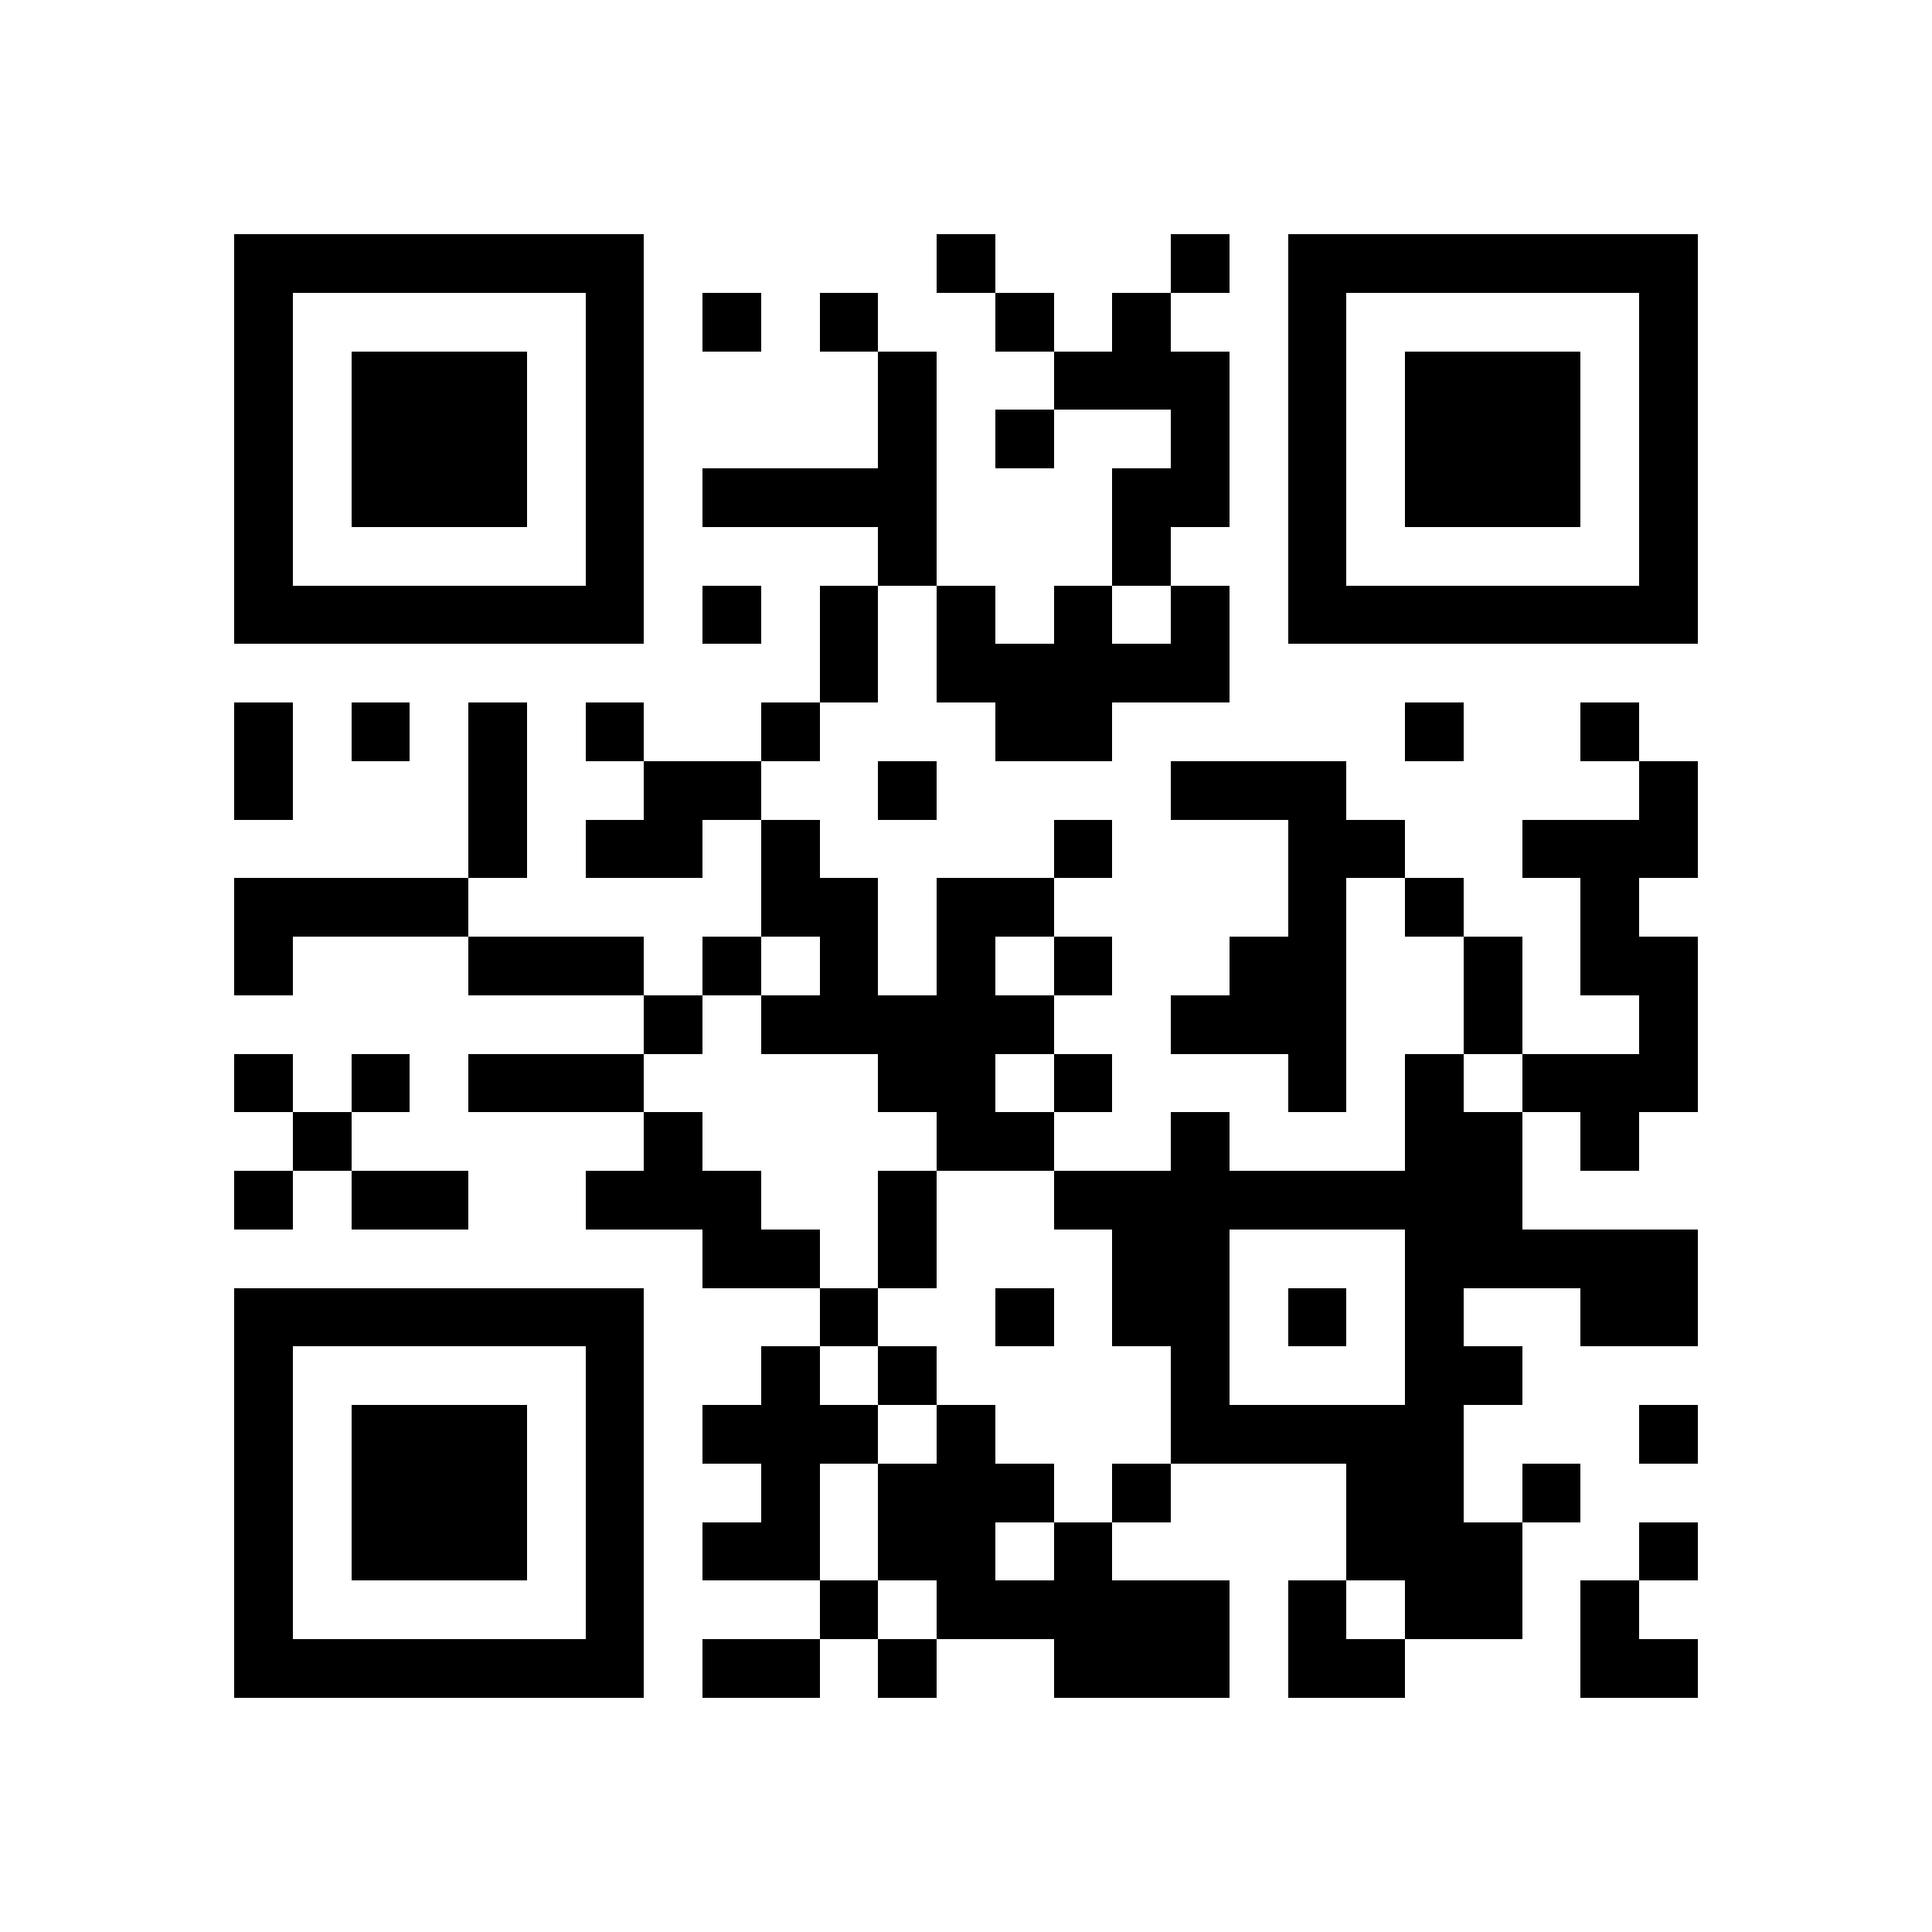
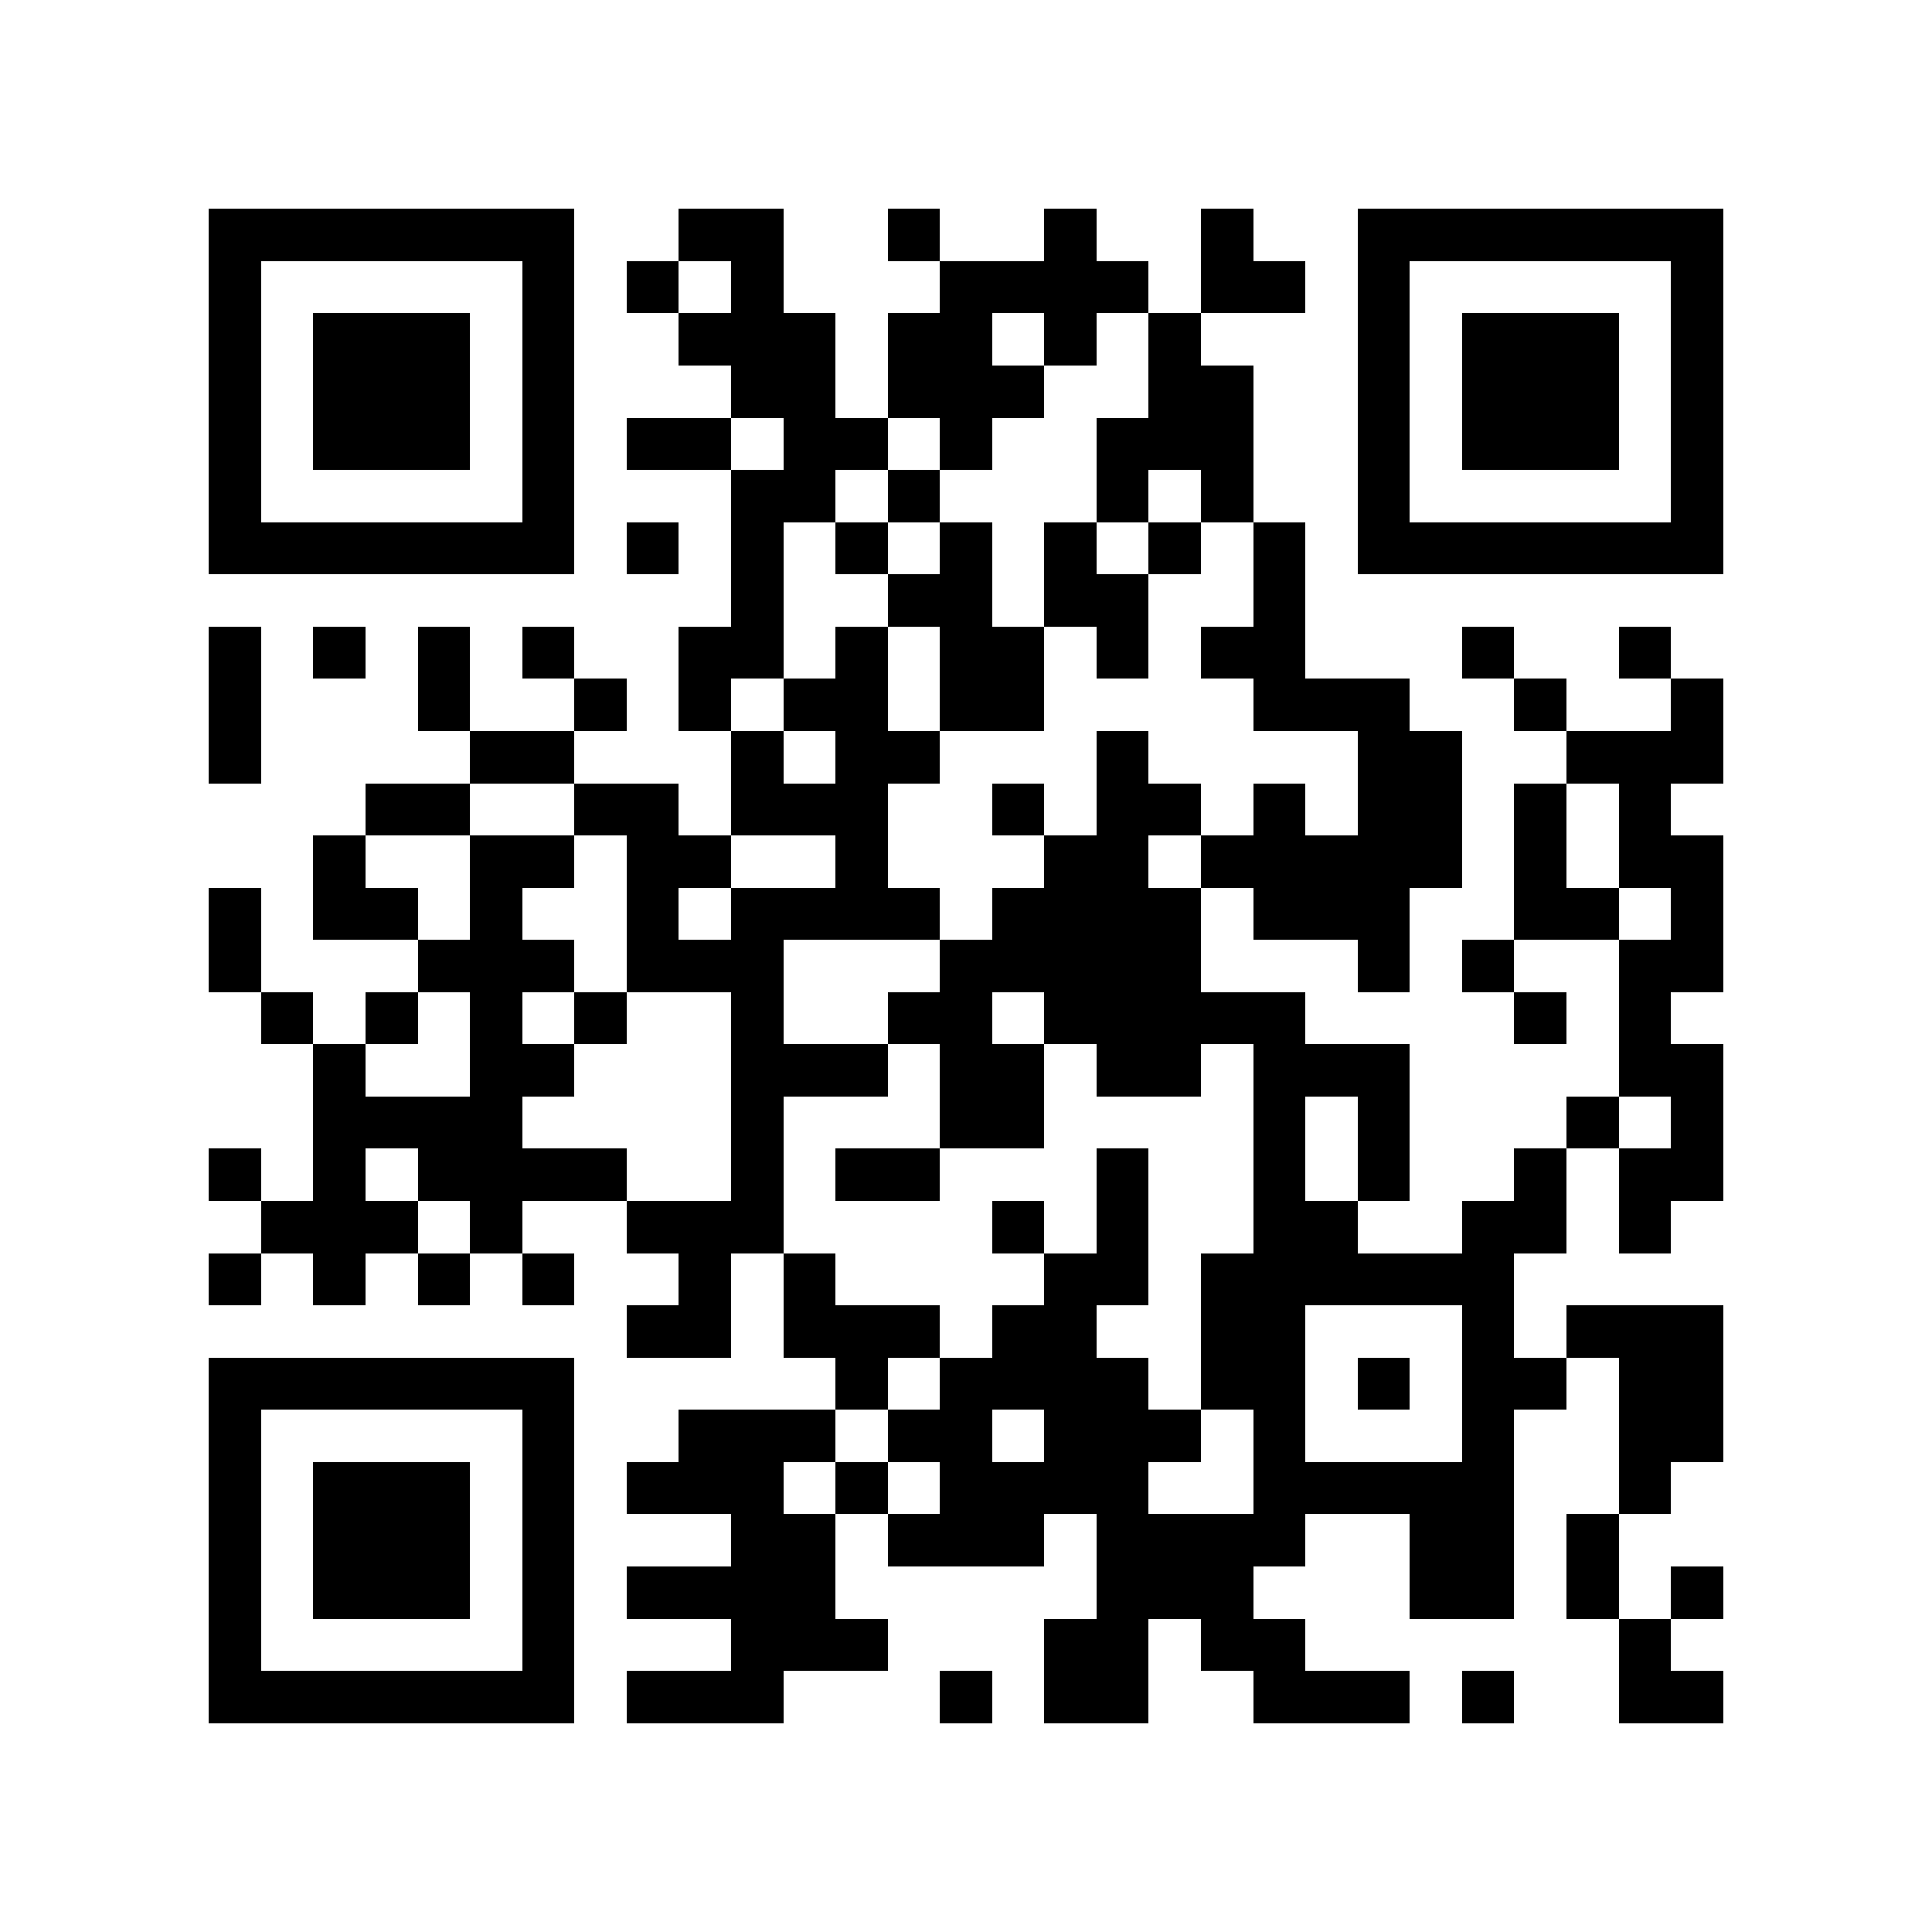
- <svg xmlns="http://www.w3.org/2000/svg" version="1.1" width="231" height="231" viewBox="0 0 231 231" shape-rendering="crispEdges">
-   <rect x="0" y="0" width="231" height="231" fill="#ffffff" />
-   <path fill="#000000" d="M28 28h7v7H28V28M35 28h7v7H35V28M42 28h7v7H42V28M49 28h7v7H49V28M56 28h7v7H56V28M63 28h7v7H63V28M70 28h7v7H70V28M112 28h7v7H112V28M140 28h7v7H140V28M154 28h7v7H154V28M161 28h7v7H161V28M168 28h7v7H168V28M175 28h7v7H175V28M182 28h7v7H182V28M189 28h7v7H189V28M196 28h7v7H196V28M28 35h7v7H28V35M70 35h7v7H70V35M84 35h7v7H84V35M98 35h7v7H98V35M119 35h7v7H119V35M133 35h7v7H133V35M154 35h7v7H154V35M196 35h7v7H196V35M28 42h7v7H28V42M42 42h7v7H42V42M49 42h7v7H49V42M56 42h7v7H56V42M70 42h7v7H70V42M105 42h7v7H105V42M126 42h7v7H126V42M133 42h7v7H133V42M140 42h7v7H140V42M154 42h7v7H154V42M168 42h7v7H168V42M175 42h7v7H175V42M182 42h7v7H182V42M196 42h7v7H196V42M28 49h7v7H28V49M42 49h7v7H42V49M49 49h7v7H49V49M56 49h7v7H56V49M70 49h7v7H70V49M105 49h7v7H105V49M119 49h7v7H119V49M140 49h7v7H140V49M154 49h7v7H154V49M168 49h7v7H168V49M175 49h7v7H175V49M182 49h7v7H182V49M196 49h7v7H196V49M28 56h7v7H28V56M42 56h7v7H42V56M49 56h7v7H49V56M56 56h7v7H56V56M70 56h7v7H70V56M84 56h7v7H84V56M91 56h7v7H91V56M98 56h7v7H98V56M105 56h7v7H105V56M133 56h7v7H133V56M140 56h7v7H140V56M154 56h7v7H154V56M168 56h7v7H168V56M175 56h7v7H175V56M182 56h7v7H182V56M196 56h7v7H196V56M28 63h7v7H28V63M70 63h7v7H70V63M105 63h7v7H105V63M133 63h7v7H133V63M154 63h7v7H154V63M196 63h7v7H196V63M28 70h7v7H28V70M35 70h7v7H35V70M42 70h7v7H42V70M49 70h7v7H49V70M56 70h7v7H56V70M63 70h7v7H63V70M70 70h7v7H70V70M84 70h7v7H84V70M98 70h7v7H98V70M112 70h7v7H112V70M126 70h7v7H126V70M140 70h7v7H140V70M154 70h7v7H154V70M161 70h7v7H161V70M168 70h7v7H168V70M175 70h7v7H175V70M182 70h7v7H182V70M189 70h7v7H189V70M196 70h7v7H196V70M98 77h7v7H98V77M112 77h7v7H112V77M119 77h7v7H119V77M126 77h7v7H126V77M133 77h7v7H133V77M140 77h7v7H140V77M28 84h7v7H28V84M42 84h7v7H42V84M56 84h7v7H56V84M70 84h7v7H70V84M91 84h7v7H91V84M119 84h7v7H119V84M126 84h7v7H126V84M168 84h7v7H168V84M189 84h7v7H189V84M28 91h7v7H28V91M56 91h7v7H56V91M77 91h7v7H77V91M84 91h7v7H84V91M105 91h7v7H105V91M140 91h7v7H140V91M147 91h7v7H147V91M154 91h7v7H154V91M196 91h7v7H196V91M56 98h7v7H56V98M70 98h7v7H70V98M77 98h7v7H77V98M91 98h7v7H91V98M126 98h7v7H126V98M154 98h7v7H154V98M161 98h7v7H161V98M182 98h7v7H182V98M189 98h7v7H189V98M196 98h7v7H196V98M28 105h7v7H28V105M35 105h7v7H35V105M42 105h7v7H42V105M49 105h7v7H49V105M91 105h7v7H91V105M98 105h7v7H98V105M112 105h7v7H112V105M119 105h7v7H119V105M154 105h7v7H154V105M168 105h7v7H168V105M189 105h7v7H189V105M28 112h7v7H28V112M56 112h7v7H56V112M63 112h7v7H63V112M70 112h7v7H70V112M84 112h7v7H84V112M98 112h7v7H98V112M112 112h7v7H112V112M126 112h7v7H126V112M147 112h7v7H147V112M154 112h7v7H154V112M175 112h7v7H175V112M189 112h7v7H189V112M196 112h7v7H196V112M77 119h7v7H77V119M91 119h7v7H91V119M98 119h7v7H98V119M105 119h7v7H105V119M112 119h7v7H112V119M119 119h7v7H119V119M140 119h7v7H140V119M147 119h7v7H147V119M154 119h7v7H154V119M175 119h7v7H175V119M196 119h7v7H196V119M28 126h7v7H28V126M42 126h7v7H42V126M56 126h7v7H56V126M63 126h7v7H63V126M70 126h7v7H70V126M105 126h7v7H105V126M112 126h7v7H112V126M126 126h7v7H126V126M154 126h7v7H154V126M168 126h7v7H168V126M182 126h7v7H182V126M189 126h7v7H189V126M196 126h7v7H196V126M35 133h7v7H35V133M77 133h7v7H77V133M112 133h7v7H112V133M119 133h7v7H119V133M140 133h7v7H140V133M168 133h7v7H168V133M175 133h7v7H175V133M189 133h7v7H189V133M28 140h7v7H28V140M42 140h7v7H42V140M49 140h7v7H49V140M70 140h7v7H70V140M77 140h7v7H77V140M84 140h7v7H84V140M105 140h7v7H105V140M126 140h7v7H126V140M133 140h7v7H133V140M140 140h7v7H140V140M147 140h7v7H147V140M154 140h7v7H154V140M161 140h7v7H161V140M168 140h7v7H168V140M175 140h7v7H175V140M84 147h7v7H84V147M91 147h7v7H91V147M105 147h7v7H105V147M133 147h7v7H133V147M140 147h7v7H140V147M168 147h7v7H168V147M175 147h7v7H175V147M182 147h7v7H182V147M189 147h7v7H189V147M196 147h7v7H196V147M28 154h7v7H28V154M35 154h7v7H35V154M42 154h7v7H42V154M49 154h7v7H49V154M56 154h7v7H56V154M63 154h7v7H63V154M70 154h7v7H70V154M98 154h7v7H98V154M119 154h7v7H119V154M133 154h7v7H133V154M140 154h7v7H140V154M154 154h7v7H154V154M168 154h7v7H168V154M189 154h7v7H189V154M196 154h7v7H196V154M28 161h7v7H28V161M70 161h7v7H70V161M91 161h7v7H91V161M105 161h7v7H105V161M140 161h7v7H140V161M168 161h7v7H168V161M175 161h7v7H175V161M28 168h7v7H28V168M42 168h7v7H42V168M49 168h7v7H49V168M56 168h7v7H56V168M70 168h7v7H70V168M84 168h7v7H84V168M91 168h7v7H91V168M98 168h7v7H98V168M112 168h7v7H112V168M140 168h7v7H140V168M147 168h7v7H147V168M154 168h7v7H154V168M161 168h7v7H161V168M168 168h7v7H168V168M196 168h7v7H196V168M28 175h7v7H28V175M42 175h7v7H42V175M49 175h7v7H49V175M56 175h7v7H56V175M70 175h7v7H70V175M91 175h7v7H91V175M105 175h7v7H105V175M112 175h7v7H112V175M119 175h7v7H119V175M133 175h7v7H133V175M161 175h7v7H161V175M168 175h7v7H168V175M182 175h7v7H182V175M28 182h7v7H28V182M42 182h7v7H42V182M49 182h7v7H49V182M56 182h7v7H56V182M70 182h7v7H70V182M84 182h7v7H84V182M91 182h7v7H91V182M105 182h7v7H105V182M112 182h7v7H112V182M126 182h7v7H126V182M161 182h7v7H161V182M168 182h7v7H168V182M175 182h7v7H175V182M196 182h7v7H196V182M28 189h7v7H28V189M70 189h7v7H70V189M98 189h7v7H98V189M112 189h7v7H112V189M119 189h7v7H119V189M126 189h7v7H126V189M133 189h7v7H133V189M140 189h7v7H140V189M154 189h7v7H154V189M168 189h7v7H168V189M175 189h7v7H175V189M189 189h7v7H189V189M28 196h7v7H28V196M35 196h7v7H35V196M42 196h7v7H42V196M49 196h7v7H49V196M56 196h7v7H56V196M63 196h7v7H63V196M70 196h7v7H70V196M84 196h7v7H84V196M91 196h7v7H91V196M105 196h7v7H105V196M126 196h7v7H126V196M133 196h7v7H133V196M140 196h7v7H140V196M154 196h7v7H154V196M161 196h7v7H161V196M189 196h7v7H189V196M196 196h7v7H196V196" />
+ <svg xmlns="http://www.w3.org/2000/svg" version="1.1" width="222" height="222" viewBox="0 0 222 222" shape-rendering="crispEdges">
+   <rect x="0" y="0" width="222" height="222" fill="#ffffff" />
+   <path fill="#000000" d="M24 24h6v6H24V24M30 24h6v6H30V24M36 24h6v6H36V24M42 24h6v6H42V24M48 24h6v6H48V24M54 24h6v6H54V24M60 24h6v6H60V24M78 24h6v6H78V24M84 24h6v6H84V24M102 24h6v6H102V24M120 24h6v6H120V24M138 24h6v6H138V24M156 24h6v6H156V24M162 24h6v6H162V24M168 24h6v6H168V24M174 24h6v6H174V24M180 24h6v6H180V24M186 24h6v6H186V24M192 24h6v6H192V24M24 30h6v6H24V30M60 30h6v6H60V30M72 30h6v6H72V30M84 30h6v6H84V30M108 30h6v6H108V30M114 30h6v6H114V30M120 30h6v6H120V30M126 30h6v6H126V30M138 30h6v6H138V30M144 30h6v6H144V30M156 30h6v6H156V30M192 30h6v6H192V30M24 36h6v6H24V36M36 36h6v6H36V36M42 36h6v6H42V36M48 36h6v6H48V36M60 36h6v6H60V36M78 36h6v6H78V36M84 36h6v6H84V36M90 36h6v6H90V36M102 36h6v6H102V36M108 36h6v6H108V36M120 36h6v6H120V36M132 36h6v6H132V36M156 36h6v6H156V36M168 36h6v6H168V36M174 36h6v6H174V36M180 36h6v6H180V36M192 36h6v6H192V36M24 42h6v6H24V42M36 42h6v6H36V42M42 42h6v6H42V42M48 42h6v6H48V42M60 42h6v6H60V42M84 42h6v6H84V42M90 42h6v6H90V42M102 42h6v6H102V42M108 42h6v6H108V42M114 42h6v6H114V42M132 42h6v6H132V42M138 42h6v6H138V42M156 42h6v6H156V42M168 42h6v6H168V42M174 42h6v6H174V42M180 42h6v6H180V42M192 42h6v6H192V42M24 48h6v6H24V48M36 48h6v6H36V48M42 48h6v6H42V48M48 48h6v6H48V48M60 48h6v6H60V48M72 48h6v6H72V48M78 48h6v6H78V48M90 48h6v6H90V48M96 48h6v6H96V48M108 48h6v6H108V48M126 48h6v6H126V48M132 48h6v6H132V48M138 48h6v6H138V48M156 48h6v6H156V48M168 48h6v6H168V48M174 48h6v6H174V48M180 48h6v6H180V48M192 48h6v6H192V48M24 54h6v6H24V54M60 54h6v6H60V54M84 54h6v6H84V54M90 54h6v6H90V54M102 54h6v6H102V54M126 54h6v6H126V54M138 54h6v6H138V54M156 54h6v6H156V54M192 54h6v6H192V54M24 60h6v6H24V60M30 60h6v6H30V60M36 60h6v6H36V60M42 60h6v6H42V60M48 60h6v6H48V60M54 60h6v6H54V60M60 60h6v6H60V60M72 60h6v6H72V60M84 60h6v6H84V60M96 60h6v6H96V60M108 60h6v6H108V60M120 60h6v6H120V60M132 60h6v6H132V60M144 60h6v6H144V60M156 60h6v6H156V60M162 60h6v6H162V60M168 60h6v6H168V60M174 60h6v6H174V60M180 60h6v6H180V60M186 60h6v6H186V60M192 60h6v6H192V60M84 66h6v6H84V66M102 66h6v6H102V66M108 66h6v6H108V66M120 66h6v6H120V66M126 66h6v6H126V66M144 66h6v6H144V66M24 72h6v6H24V72M36 72h6v6H36V72M48 72h6v6H48V72M60 72h6v6H60V72M78 72h6v6H78V72M84 72h6v6H84V72M96 72h6v6H96V72M108 72h6v6H108V72M114 72h6v6H114V72M126 72h6v6H126V72M138 72h6v6H138V72M144 72h6v6H144V72M168 72h6v6H168V72M186 72h6v6H186V72M24 78h6v6H24V78M48 78h6v6H48V78M66 78h6v6H66V78M78 78h6v6H78V78M90 78h6v6H90V78M96 78h6v6H96V78M108 78h6v6H108V78M114 78h6v6H114V78M144 78h6v6H144V78M150 78h6v6H150V78M156 78h6v6H156V78M174 78h6v6H174V78M192 78h6v6H192V78M24 84h6v6H24V84M54 84h6v6H54V84M60 84h6v6H60V84M84 84h6v6H84V84M96 84h6v6H96V84M102 84h6v6H102V84M126 84h6v6H126V84M156 84h6v6H156V84M162 84h6v6H162V84M180 84h6v6H180V84M186 84h6v6H186V84M192 84h6v6H192V84M42 90h6v6H42V90M48 90h6v6H48V90M66 90h6v6H66V90M72 90h6v6H72V90M84 90h6v6H84V90M90 90h6v6H90V90M96 90h6v6H96V90M114 90h6v6H114V90M126 90h6v6H126V90M132 90h6v6H132V90M144 90h6v6H144V90M156 90h6v6H156V90M162 90h6v6H162V90M174 90h6v6H174V90M186 90h6v6H186V90M36 96h6v6H36V96M54 96h6v6H54V96M60 96h6v6H60V96M72 96h6v6H72V96M78 96h6v6H78V96M96 96h6v6H96V96M120 96h6v6H120V96M126 96h6v6H126V96M138 96h6v6H138V96M144 96h6v6H144V96M150 96h6v6H150V96M156 96h6v6H156V96M162 96h6v6H162V96M174 96h6v6H174V96M186 96h6v6H186V96M192 96h6v6H192V96M24 102h6v6H24V102M36 102h6v6H36V102M42 102h6v6H42V102M54 102h6v6H54V102M72 102h6v6H72V102M84 102h6v6H84V102M90 102h6v6H90V102M96 102h6v6H96V102M102 102h6v6H102V102M114 102h6v6H114V102M120 102h6v6H120V102M126 102h6v6H126V102M132 102h6v6H132V102M144 102h6v6H144V102M150 102h6v6H150V102M156 102h6v6H156V102M174 102h6v6H174V102M180 102h6v6H180V102M192 102h6v6H192V102M24 108h6v6H24V108M48 108h6v6H48V108M54 108h6v6H54V108M60 108h6v6H60V108M72 108h6v6H72V108M78 108h6v6H78V108M84 108h6v6H84V108M108 108h6v6H108V108M114 108h6v6H114V108M120 108h6v6H120V108M126 108h6v6H126V108M132 108h6v6H132V108M156 108h6v6H156V108M168 108h6v6H168V108M186 108h6v6H186V108M192 108h6v6H192V108M30 114h6v6H30V114M42 114h6v6H42V114M54 114h6v6H54V114M66 114h6v6H66V114M84 114h6v6H84V114M102 114h6v6H102V114M108 114h6v6H108V114M120 114h6v6H120V114M126 114h6v6H126V114M132 114h6v6H132V114M138 114h6v6H138V114M144 114h6v6H144V114M174 114h6v6H174V114M186 114h6v6H186V114M36 120h6v6H36V120M54 120h6v6H54V120M60 120h6v6H60V120M84 120h6v6H84V120M90 120h6v6H90V120M96 120h6v6H96V120M108 120h6v6H108V120M114 120h6v6H114V120M126 120h6v6H126V120M132 120h6v6H132V120M144 120h6v6H144V120M150 120h6v6H150V120M156 120h6v6H156V120M186 120h6v6H186V120M192 120h6v6H192V120M36 126h6v6H36V126M42 126h6v6H42V126M48 126h6v6H48V126M54 126h6v6H54V126M84 126h6v6H84V126M108 126h6v6H108V126M114 126h6v6H114V126M144 126h6v6H144V126M156 126h6v6H156V126M180 126h6v6H180V126M192 126h6v6H192V126M24 132h6v6H24V132M36 132h6v6H36V132M48 132h6v6H48V132M54 132h6v6H54V132M60 132h6v6H60V132M66 132h6v6H66V132M84 132h6v6H84V132M96 132h6v6H96V132M102 132h6v6H102V132M126 132h6v6H126V132M144 132h6v6H144V132M156 132h6v6H156V132M174 132h6v6H174V132M186 132h6v6H186V132M192 132h6v6H192V132M30 138h6v6H30V138M36 138h6v6H36V138M42 138h6v6H42V138M54 138h6v6H54V138M72 138h6v6H72V138M78 138h6v6H78V138M84 138h6v6H84V138M114 138h6v6H114V138M126 138h6v6H126V138M144 138h6v6H144V138M150 138h6v6H150V138M168 138h6v6H168V138M174 138h6v6H174V138M186 138h6v6H186V138M24 144h6v6H24V144M36 144h6v6H36V144M48 144h6v6H48V144M60 144h6v6H60V144M78 144h6v6H78V144M90 144h6v6H90V144M120 144h6v6H120V144M126 144h6v6H126V144M138 144h6v6H138V144M144 144h6v6H144V144M150 144h6v6H150V144M156 144h6v6H156V144M162 144h6v6H162V144M168 144h6v6H168V144M72 150h6v6H72V150M78 150h6v6H78V150M90 150h6v6H90V150M96 150h6v6H96V150M102 150h6v6H102V150M114 150h6v6H114V150M120 150h6v6H120V150M138 150h6v6H138V150M144 150h6v6H144V150M168 150h6v6H168V150M180 150h6v6H180V150M186 150h6v6H186V150M192 150h6v6H192V150M24 156h6v6H24V156M30 156h6v6H30V156M36 156h6v6H36V156M42 156h6v6H42V156M48 156h6v6H48V156M54 156h6v6H54V156M60 156h6v6H60V156M96 156h6v6H96V156M108 156h6v6H108V156M114 156h6v6H114V156M120 156h6v6H120V156M126 156h6v6H126V156M138 156h6v6H138V156M144 156h6v6H144V156M156 156h6v6H156V156M168 156h6v6H168V156M174 156h6v6H174V156M186 156h6v6H186V156M192 156h6v6H192V156M24 162h6v6H24V162M60 162h6v6H60V162M78 162h6v6H78V162M84 162h6v6H84V162M90 162h6v6H90V162M102 162h6v6H102V162M108 162h6v6H108V162M120 162h6v6H120V162M126 162h6v6H126V162M132 162h6v6H132V162M144 162h6v6H144V162M168 162h6v6H168V162M186 162h6v6H186V162M192 162h6v6H192V162M24 168h6v6H24V168M36 168h6v6H36V168M42 168h6v6H42V168M48 168h6v6H48V168M60 168h6v6H60V168M72 168h6v6H72V168M78 168h6v6H78V168M84 168h6v6H84V168M96 168h6v6H96V168M108 168h6v6H108V168M114 168h6v6H114V168M120 168h6v6H120V168M126 168h6v6H126V168M144 168h6v6H144V168M150 168h6v6H150V168M156 168h6v6H156V168M162 168h6v6H162V168M168 168h6v6H168V168M186 168h6v6H186V168M24 174h6v6H24V174M36 174h6v6H36V174M42 174h6v6H42V174M48 174h6v6H48V174M60 174h6v6H60V174M84 174h6v6H84V174M90 174h6v6H90V174M102 174h6v6H102V174M108 174h6v6H108V174M114 174h6v6H114V174M126 174h6v6H126V174M132 174h6v6H132V174M138 174h6v6H138V174M144 174h6v6H144V174M162 174h6v6H162V174M168 174h6v6H168V174M180 174h6v6H180V174M24 180h6v6H24V180M36 180h6v6H36V180M42 180h6v6H42V180M48 180h6v6H48V180M60 180h6v6H60V180M72 180h6v6H72V180M78 180h6v6H78V180M84 180h6v6H84V180M90 180h6v6H90V180M126 180h6v6H126V180M132 180h6v6H132V180M138 180h6v6H138V180M162 180h6v6H162V180M168 180h6v6H168V180M180 180h6v6H180V180M192 180h6v6H192V180M24 186h6v6H24V186M60 186h6v6H60V186M84 186h6v6H84V186M90 186h6v6H90V186M96 186h6v6H96V186M120 186h6v6H120V186M126 186h6v6H126V186M138 186h6v6H138V186M144 186h6v6H144V186M186 186h6v6H186V186M24 192h6v6H24V192M30 192h6v6H30V192M36 192h6v6H36V192M42 192h6v6H42V192M48 192h6v6H48V192M54 192h6v6H54V192M60 192h6v6H60V192M72 192h6v6H72V192M78 192h6v6H78V192M84 192h6v6H84V192M108 192h6v6H108V192M120 192h6v6H120V192M126 192h6v6H126V192M144 192h6v6H144V192M150 192h6v6H150V192M156 192h6v6H156V192M168 192h6v6H168V192M186 192h6v6H186V192M192 192h6v6H192V192" />
</svg>
